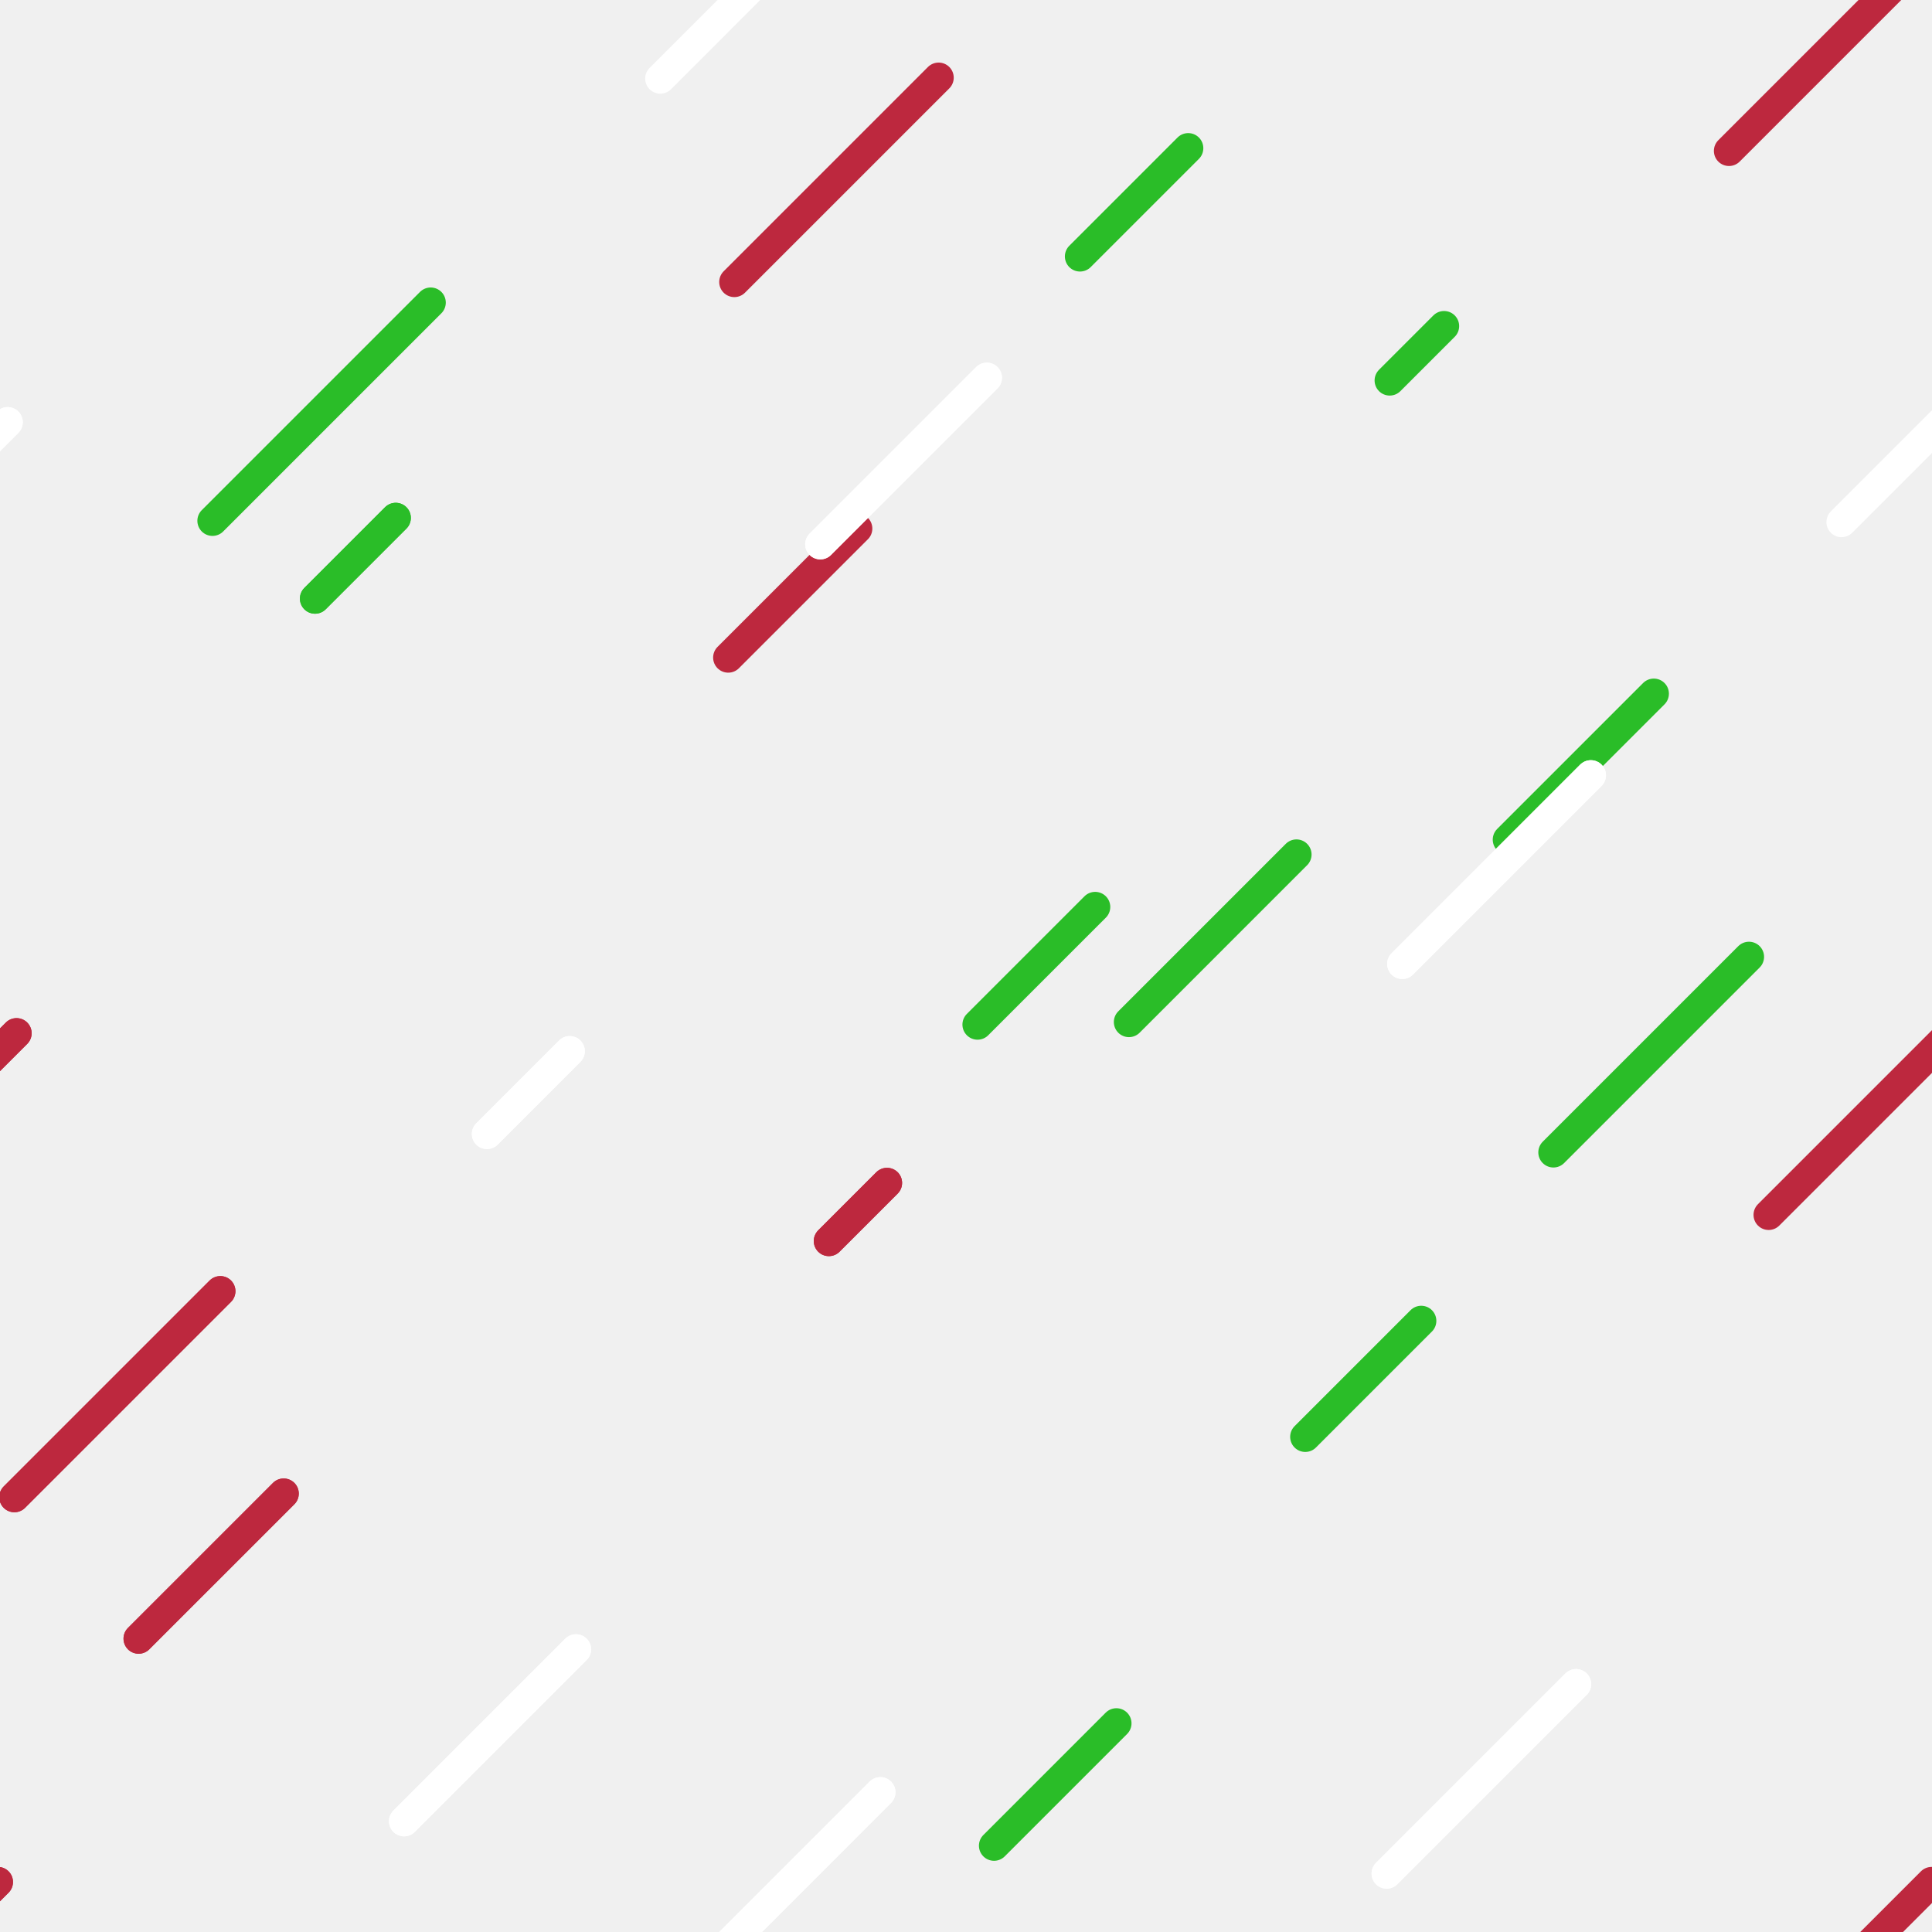
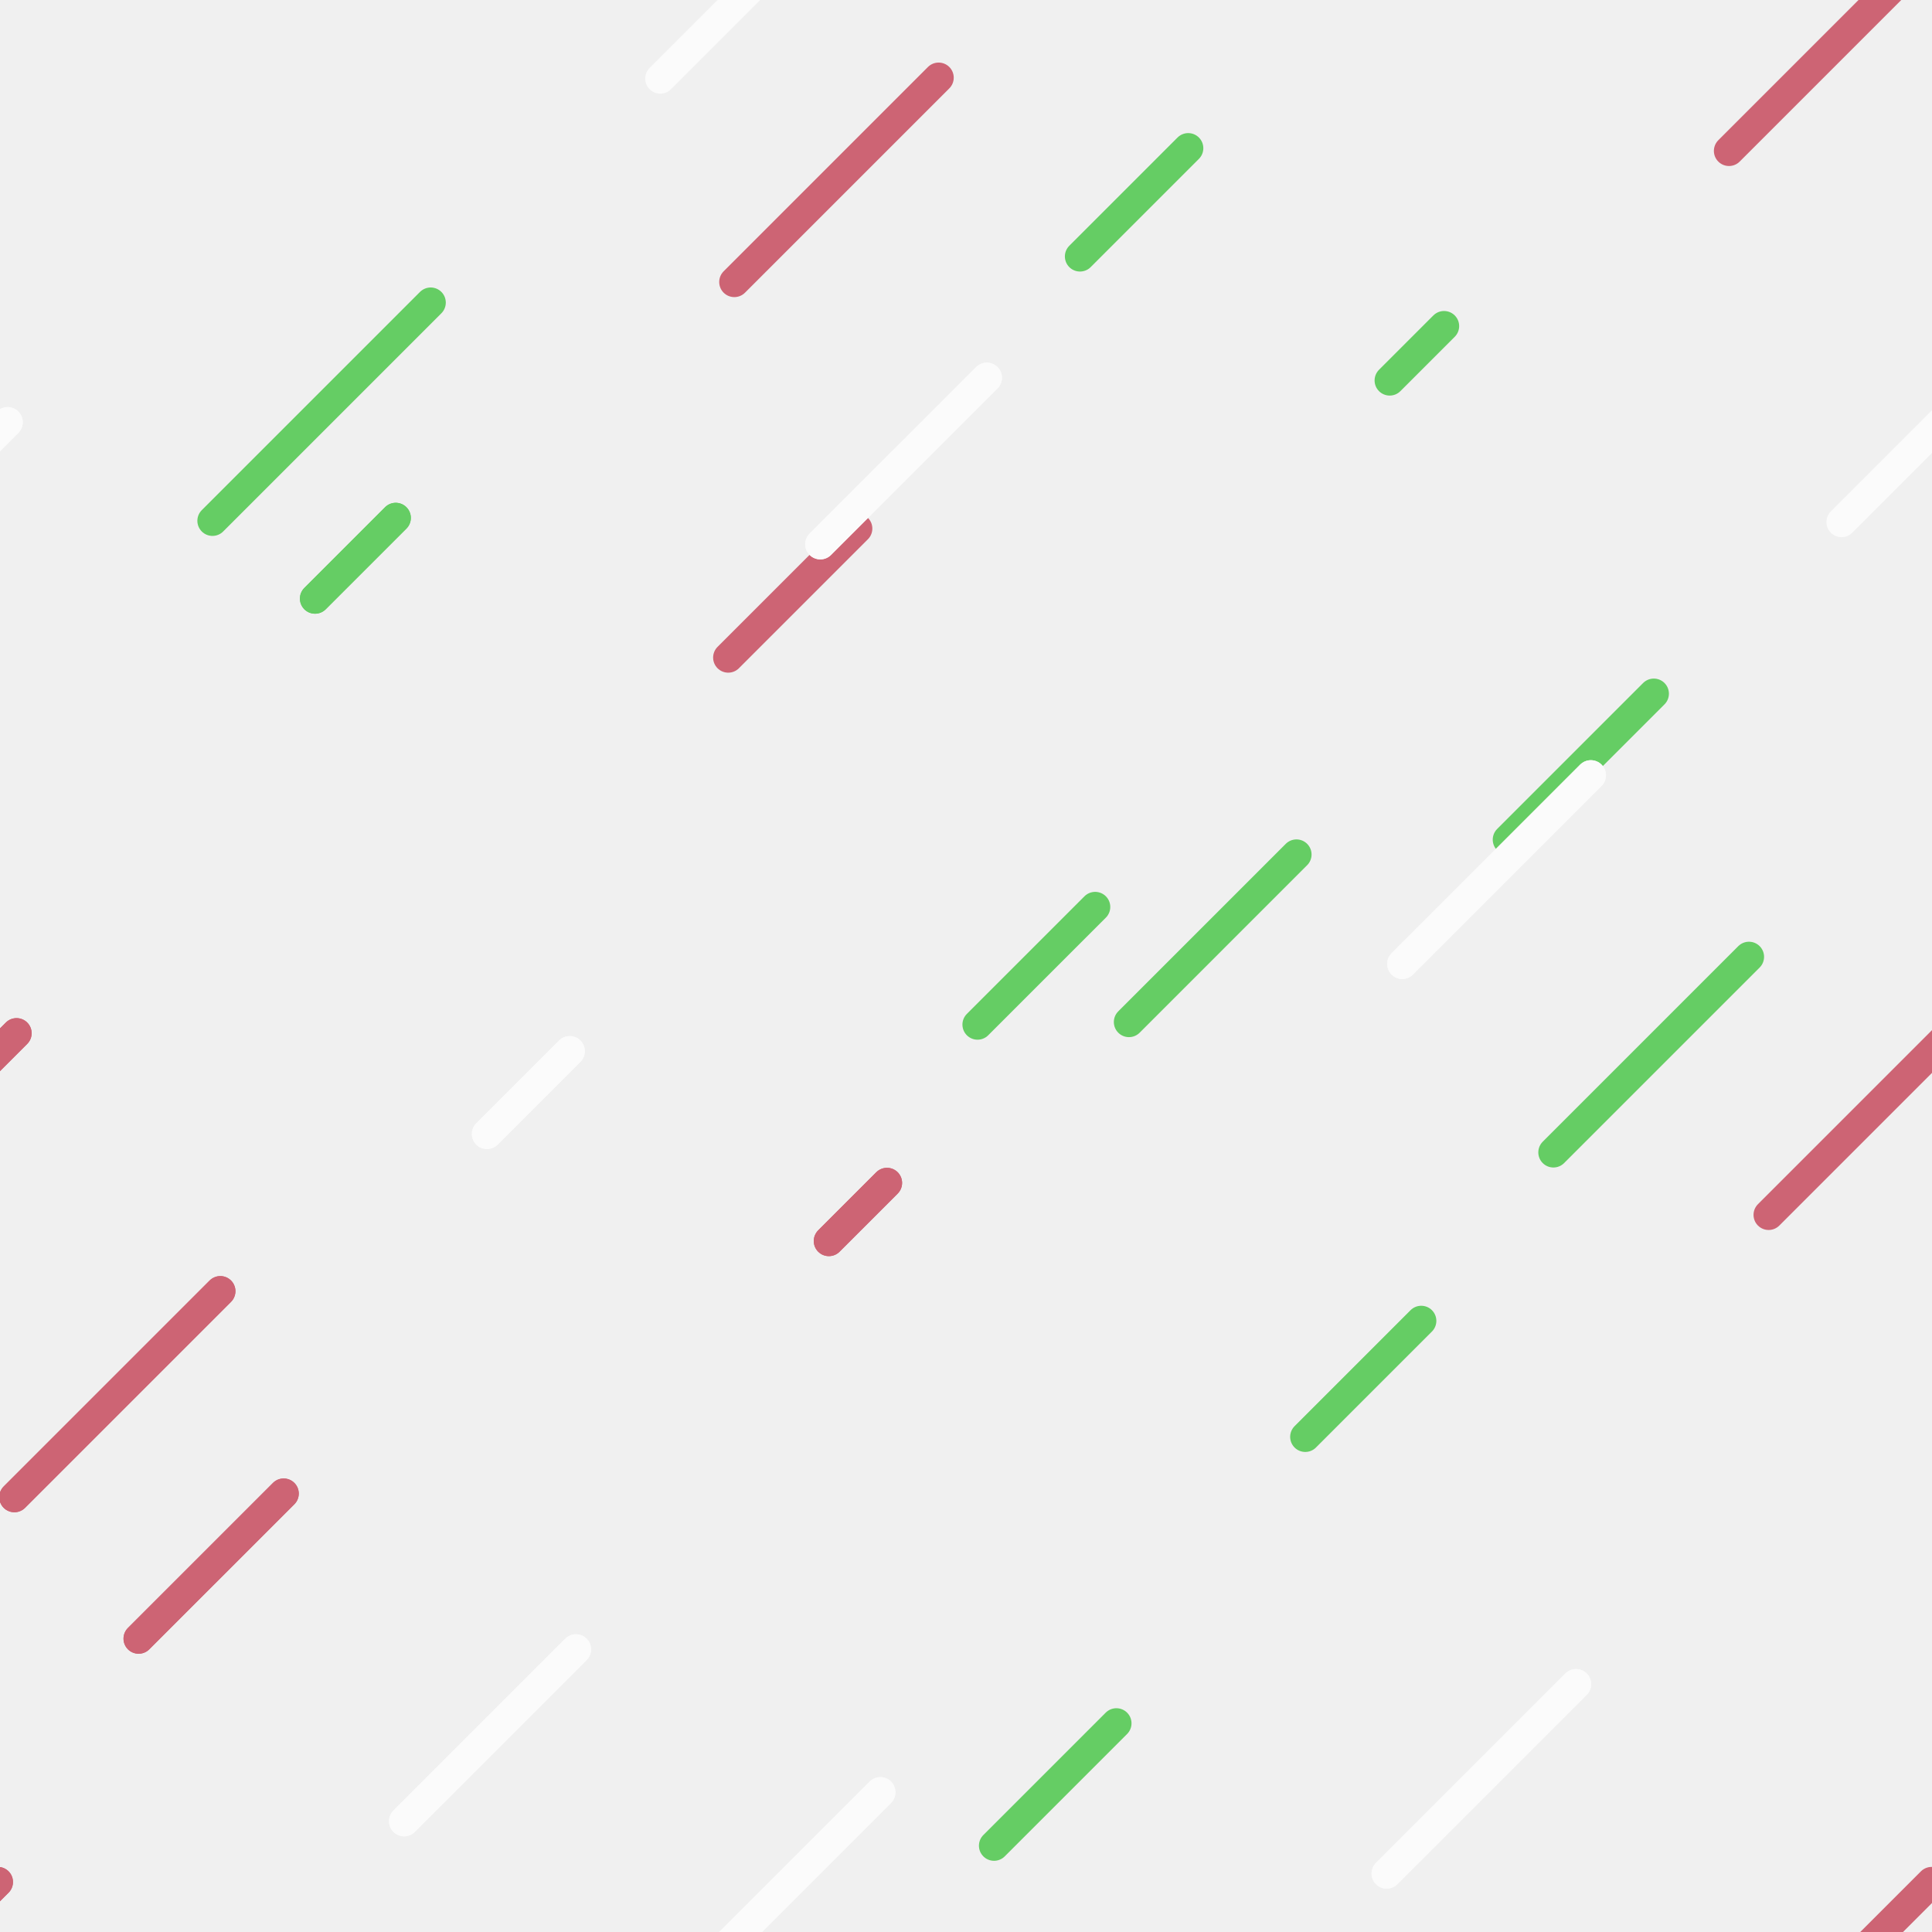
- <svg xmlns="http://www.w3.org/2000/svg" style="background: #0c2407; display: block; position: relative; shape-rendering: auto;" width="133" height="133" preserveAspectRatio="xMidYMid" viewBox="0 0 133 133">
+ <svg xmlns="http://www.w3.org/2000/svg" style="background: #0c2407; display: block; position: relative; shape-rendering: auto; opacity:0.7;" width="133" height="133" preserveAspectRatio="xMidYMid" viewBox="0 0 133 133">
  <g transform="scale(0.52)">
    <g transform="translate(-180.91 180.91)">
      <line x1="143.85" x2="124.527" y1="166.924" y2="186.246" stroke-width="4" stroke="#2abd28" stroke-linecap="round" />
      <line x1="143.85" x2="124.527" y1="-345.076" y2="-325.754" stroke-width="4" stroke="#2abd28" stroke-linecap="round" />
      <line x1="399.85" x2="380.527" y1="-345.076" y2="-325.754" stroke-width="4" stroke="#2abd28" stroke-linecap="round" />
      <line x1="655.85" x2="636.527" y1="-345.076" y2="-325.754" stroke-width="4" stroke="#2abd28" stroke-linecap="round" />
      <line x1="143.85" x2="124.527" y1="-89.076" y2="-69.754" stroke-width="4" stroke="#2abd28" stroke-linecap="round" />
      <line x1="399.85" x2="380.527" y1="-89.076" y2="-69.754" stroke-width="4" stroke="#2abd28" stroke-linecap="round" />
      <line x1="655.85" x2="636.527" y1="-89.076" y2="-69.754" stroke-width="4" stroke="#2abd28" stroke-linecap="round" />
      <line x1="143.85" x2="124.527" y1="166.924" y2="186.246" stroke-width="4" stroke="#2abd28" stroke-linecap="round" />
      <line x1="399.85" x2="380.527" y1="166.924" y2="186.246" stroke-width="4" stroke="#2abd28" stroke-linecap="round" />
      <line x1="655.85" x2="636.527" y1="166.924" y2="186.246" stroke-width="4" stroke="#2abd28" stroke-linecap="round" />
      <line x1="82.213" x2="67.885" y1="94.71" y2="109.038" stroke-width="4" stroke="#2abd28" stroke-linecap="round" />
      <line x1="82.213" x2="67.885" y1="-417.29" y2="-402.962" stroke-width="4" stroke="#2abd28" stroke-linecap="round" />
      <line x1="338.213" x2="323.885" y1="-417.29" y2="-402.962" stroke-width="4" stroke="#2abd28" stroke-linecap="round" />
      <line x1="594.213" x2="579.885" y1="-417.29" y2="-402.962" stroke-width="4" stroke="#2abd28" stroke-linecap="round" />
      <line x1="82.213" x2="67.885" y1="-161.29" y2="-146.962" stroke-width="4" stroke="#2abd28" stroke-linecap="round" />
      <line x1="338.213" x2="323.885" y1="-161.29" y2="-146.962" stroke-width="4" stroke="#2abd28" stroke-linecap="round" />
      <line x1="594.213" x2="579.885" y1="-161.29" y2="-146.962" stroke-width="4" stroke="#2abd28" stroke-linecap="round" />
      <line x1="82.213" x2="67.885" y1="94.71" y2="109.038" stroke-width="4" stroke="#2abd28" stroke-linecap="round" />
      <line x1="338.213" x2="323.885" y1="94.71" y2="109.038" stroke-width="4" stroke="#2abd28" stroke-linecap="round" />
      <line x1="594.213" x2="579.885" y1="94.71" y2="109.038" stroke-width="4" stroke="#2abd28" stroke-linecap="round" />
      <line x1="69.894" x2="54.322" y1="195.16" y2="210.731" stroke-width="4" stroke="#2abd28" stroke-linecap="round" />
      <line x1="69.894" x2="54.322" y1="-316.84" y2="-301.269" stroke-width="4" stroke="#2abd28" stroke-linecap="round" />
      <line x1="325.894" x2="310.322" y1="-316.84" y2="-301.269" stroke-width="4" stroke="#2abd28" stroke-linecap="round" />
      <line x1="581.894" x2="566.322" y1="-316.84" y2="-301.269" stroke-width="4" stroke="#2abd28" stroke-linecap="round" />
      <line x1="69.894" x2="54.322" y1="-60.84" y2="-45.269" stroke-width="4" stroke="#2abd28" stroke-linecap="round" />
      <line x1="325.894" x2="310.322" y1="-60.84" y2="-45.269" stroke-width="4" stroke="#2abd28" stroke-linecap="round" />
      <line x1="581.894" x2="566.322" y1="-60.84" y2="-45.269" stroke-width="4" stroke="#2abd28" stroke-linecap="round" />
      <line x1="69.894" x2="54.322" y1="195.16" y2="210.731" stroke-width="4" stroke="#2abd28" stroke-linecap="round" />
      <line x1="325.894" x2="310.322" y1="195.16" y2="210.731" stroke-width="4" stroke="#2abd28" stroke-linecap="round" />
      <line x1="581.894" x2="566.322" y1="195.16" y2="210.731" stroke-width="4" stroke="#2abd28" stroke-linecap="round" />
      <line x1="113.062" x2="97.709" y1="-6.046" y2="9.307" stroke-width="4" stroke="#2abd28" stroke-linecap="round" />
      <line x1="113.062" x2="97.709" y1="-518.046" y2="-502.693" stroke-width="4" stroke="#2abd28" stroke-linecap="round" />
      <line x1="369.062" x2="353.709" y1="-518.046" y2="-502.693" stroke-width="4" stroke="#2abd28" stroke-linecap="round" />
      <line x1="625.062" x2="609.709" y1="-518.046" y2="-502.693" stroke-width="4" stroke="#2abd28" stroke-linecap="round" />
      <line x1="113.062" x2="97.709" y1="-262.046" y2="-246.693" stroke-width="4" stroke="#2abd28" stroke-linecap="round" />
      <line x1="369.062" x2="353.709" y1="-262.046" y2="-246.693" stroke-width="4" stroke="#2abd28" stroke-linecap="round" />
      <line x1="625.062" x2="609.709" y1="-262.046" y2="-246.693" stroke-width="4" stroke="#2abd28" stroke-linecap="round" />
      <line x1="113.062" x2="97.709" y1="-6.046" y2="9.307" stroke-width="4" stroke="#2abd28" stroke-linecap="round" />
      <line x1="369.062" x2="353.709" y1="-6.046" y2="9.307" stroke-width="4" stroke="#2abd28" stroke-linecap="round" />
      <line x1="625.062" x2="609.709" y1="-6.046" y2="9.307" stroke-width="4" stroke="#2abd28" stroke-linecap="round" />
      <line x1="113.062" x2="97.709" y1="249.954" y2="265.307" stroke-width="4" stroke="#2abd28" stroke-linecap="round" />
      <line x1="72.706" x2="56.507" y1="47.234" y2="63.433" stroke-width="4" stroke="#2abd28" stroke-linecap="round" />
      <line x1="72.706" x2="56.507" y1="-464.766" y2="-448.567" stroke-width="4" stroke="#2abd28" stroke-linecap="round" />
      <line x1="328.706" x2="312.507" y1="-464.766" y2="-448.567" stroke-width="4" stroke="#2abd28" stroke-linecap="round" />
      <line x1="584.706" x2="568.507" y1="-464.766" y2="-448.567" stroke-width="4" stroke="#2abd28" stroke-linecap="round" />
      <line x1="72.706" x2="56.507" y1="-208.766" y2="-192.567" stroke-width="4" stroke="#2abd28" stroke-linecap="round" />
      <line x1="328.706" x2="312.507" y1="-208.766" y2="-192.567" stroke-width="4" stroke="#2abd28" stroke-linecap="round" />
      <line x1="584.706" x2="568.507" y1="-208.766" y2="-192.567" stroke-width="4" stroke="#2abd28" stroke-linecap="round" />
      <line x1="72.706" x2="56.507" y1="47.234" y2="63.433" stroke-width="4" stroke="#2abd28" stroke-linecap="round" />
      <line x1="328.706" x2="312.507" y1="47.234" y2="63.433" stroke-width="4" stroke="#2abd28" stroke-linecap="round" />
      <line x1="584.706" x2="568.507" y1="47.234" y2="63.433" stroke-width="4" stroke="#2abd28" stroke-linecap="round" />
      <line x1="96.542" x2="74.367" y1="188.216" y2="210.392" stroke-width="4" stroke="#2abd28" stroke-linecap="round" />
      <line x1="96.542" x2="74.367" y1="-323.784" y2="-301.608" stroke-width="4" stroke="#2abd28" stroke-linecap="round" />
      <line x1="352.542" x2="330.367" y1="-323.784" y2="-301.608" stroke-width="4" stroke="#2abd28" stroke-linecap="round" />
      <line x1="608.542" x2="586.367" y1="-323.784" y2="-301.608" stroke-width="4" stroke="#2abd28" stroke-linecap="round" />
      <line x1="96.542" x2="74.367" y1="-67.784" y2="-45.608" stroke-width="4" stroke="#2abd28" stroke-linecap="round" />
      <line x1="352.542" x2="330.367" y1="-67.784" y2="-45.608" stroke-width="4" stroke="#2abd28" stroke-linecap="round" />
      <line x1="608.542" x2="586.367" y1="-67.784" y2="-45.608" stroke-width="4" stroke="#2abd28" stroke-linecap="round" />
      <line x1="96.542" x2="74.367" y1="188.216" y2="210.392" stroke-width="4" stroke="#2abd28" stroke-linecap="round" />
      <line x1="352.542" x2="330.367" y1="188.216" y2="210.392" stroke-width="4" stroke="#2abd28" stroke-linecap="round" />
      <line x1="608.542" x2="586.367" y1="188.216" y2="210.392" stroke-width="4" stroke="#2abd28" stroke-linecap="round" />
      <line x1="156.448" x2="130.56" y1="201.761" y2="227.65" stroke-width="4" stroke="#2abd28" stroke-linecap="round" />
      <line x1="156.448" x2="130.56" y1="-310.239" y2="-284.35" stroke-width="4" stroke="#2abd28" stroke-linecap="round" />
      <line x1="412.448" x2="386.56" y1="-310.239" y2="-284.35" stroke-width="4" stroke="#2abd28" stroke-linecap="round" />
      <line x1="668.448" x2="642.56" y1="-310.239" y2="-284.35" stroke-width="4" stroke="#2abd28" stroke-linecap="round" />
      <line x1="156.448" x2="130.56" y1="-54.239" y2="-28.35" stroke-width="4" stroke="#2abd28" stroke-linecap="round" />
      <line x1="412.448" x2="386.56" y1="-54.239" y2="-28.35" stroke-width="4" stroke="#2abd28" stroke-linecap="round" />
      <line x1="668.448" x2="642.56" y1="-54.239" y2="-28.35" stroke-width="4" stroke="#2abd28" stroke-linecap="round" />
      <line x1="156.448" x2="130.56" y1="201.761" y2="227.65" stroke-width="4" stroke="#2abd28" stroke-linecap="round" />
      <line x1="412.448" x2="386.56" y1="201.761" y2="227.65" stroke-width="4" stroke="#2abd28" stroke-linecap="round" />
      <line x1="668.448" x2="642.56" y1="201.761" y2="227.65" stroke-width="4" stroke="#2abd28" stroke-linecap="round" />
      <line x1="237.927" x2="209.039" y1="115.149" y2="144.037" stroke-width="4" stroke="#2abd28" stroke-linecap="round" />
      <line x1="237.927" x2="209.039" y1="-396.851" y2="-367.963" stroke-width="4" stroke="#2abd28" stroke-linecap="round" />
      <line x1="493.927" x2="465.039" y1="-396.851" y2="-367.963" stroke-width="4" stroke="#2abd28" stroke-linecap="round" />
      <line x1="749.927" x2="721.039" y1="-396.851" y2="-367.963" stroke-width="4" stroke="#2abd28" stroke-linecap="round" />
      <line x1="237.927" x2="209.039" y1="-140.851" y2="-111.963" stroke-width="4" stroke="#2abd28" stroke-linecap="round" />
      <line x1="493.927" x2="465.039" y1="-140.851" y2="-111.963" stroke-width="4" stroke="#2abd28" stroke-linecap="round" />
      <line x1="749.927" x2="721.039" y1="-140.851" y2="-111.963" stroke-width="4" stroke="#2abd28" stroke-linecap="round" />
      <line x1="237.927" x2="209.039" y1="115.149" y2="144.037" stroke-width="4" stroke="#2abd28" stroke-linecap="round" />
      <line x1="493.927" x2="465.039" y1="115.149" y2="144.037" stroke-width="4" stroke="#2abd28" stroke-linecap="round" />
      <line x1="749.927" x2="721.039" y1="115.149" y2="144.037" stroke-width="4" stroke="#2abd28" stroke-linecap="round" />
-       <animateTransform attributeName="transform" type="translate" values="0 0;-256 256" keyTimes="0;1" repeatCount="indefinite" dur="5s" />
+       <animateTransform attributeName="transform" type="translate" values="0 0;-256 256" keyTimes="0;1" repeatCount="indefinite" dur="15s" />
    </g>
    <g transform="translate(-105.821 105.821)">
      <line x1="108.01" x2="83.963" y1="30.964" y2="55.011" stroke-width="4" stroke="#bd283e" stroke-linecap="round" />
      <line x1="108.01" x2="83.963" y1="-481.036" y2="-456.989" stroke-width="4" stroke="#bd283e" stroke-linecap="round" />
      <line x1="364.01" x2="339.963" y1="-481.036" y2="-456.989" stroke-width="4" stroke="#bd283e" stroke-linecap="round" />
      <line x1="620.01" x2="595.963" y1="-481.036" y2="-456.989" stroke-width="4" stroke="#bd283e" stroke-linecap="round" />
      <line x1="108.01" x2="83.963" y1="-225.036" y2="-200.989" stroke-width="4" stroke="#bd283e" stroke-linecap="round" />
      <line x1="364.01" x2="339.963" y1="-225.036" y2="-200.989" stroke-width="4" stroke="#bd283e" stroke-linecap="round" />
      <line x1="620.01" x2="595.963" y1="-225.036" y2="-200.989" stroke-width="4" stroke="#bd283e" stroke-linecap="round" />
      <line x1="108.01" x2="83.963" y1="30.964" y2="55.011" stroke-width="4" stroke="#bd283e" stroke-linecap="round" />
      <line x1="364.01" x2="339.963" y1="30.964" y2="55.011" stroke-width="4" stroke="#bd283e" stroke-linecap="round" />
      <line x1="620.01" x2="595.963" y1="30.964" y2="55.011" stroke-width="4" stroke="#bd283e" stroke-linecap="round" />
      <line x1="219.306" x2="202.228" y1="220.154" y2="237.231" stroke-width="4" stroke="#bd283e" stroke-linecap="round" />
      <line x1="219.306" x2="202.228" y1="-291.846" y2="-274.769" stroke-width="4" stroke="#bd283e" stroke-linecap="round" />
      <line x1="475.306" x2="458.228" y1="-291.846" y2="-274.769" stroke-width="4" stroke="#bd283e" stroke-linecap="round" />
      <line x1="731.306" x2="714.228" y1="-291.846" y2="-274.769" stroke-width="4" stroke="#bd283e" stroke-linecap="round" />
      <line x1="219.306" x2="202.228" y1="-35.846" y2="-18.769" stroke-width="4" stroke="#bd283e" stroke-linecap="round" />
      <line x1="475.306" x2="458.228" y1="-35.846" y2="-18.769" stroke-width="4" stroke="#bd283e" stroke-linecap="round" />
      <line x1="731.306" x2="714.228" y1="-35.846" y2="-18.769" stroke-width="4" stroke="#bd283e" stroke-linecap="round" />
      <line x1="219.306" x2="202.228" y1="220.154" y2="237.231" stroke-width="4" stroke="#bd283e" stroke-linecap="round" />
      <line x1="475.306" x2="458.228" y1="220.154" y2="237.231" stroke-width="4" stroke="#bd283e" stroke-linecap="round" />
      <line x1="731.306" x2="714.228" y1="220.154" y2="237.231" stroke-width="4" stroke="#bd283e" stroke-linecap="round" />
      <line x1="40.993" x2="33.797" y1="193.351" y2="200.547" stroke-width="4" stroke="#2abd28" stroke-linecap="round" />
      <line x1="40.993" x2="33.797" y1="-318.649" y2="-311.453" stroke-width="4" stroke="#2abd28" stroke-linecap="round" />
      <line x1="296.993" x2="289.797" y1="-318.649" y2="-311.453" stroke-width="4" stroke="#2abd28" stroke-linecap="round" />
      <line x1="552.993" x2="545.797" y1="-318.649" y2="-311.453" stroke-width="4" stroke="#2abd28" stroke-linecap="round" />
      <line x1="40.993" x2="33.797" y1="-62.649" y2="-55.453" stroke-width="4" stroke="#2abd28" stroke-linecap="round" />
      <line x1="296.993" x2="289.797" y1="-62.649" y2="-55.453" stroke-width="4" stroke="#2abd28" stroke-linecap="round" />
      <line x1="552.993" x2="545.797" y1="-62.649" y2="-55.453" stroke-width="4" stroke="#2abd28" stroke-linecap="round" />
      <line x1="40.993" x2="33.797" y1="193.351" y2="200.547" stroke-width="4" stroke="#2abd28" stroke-linecap="round" />
      <line x1="296.993" x2="289.797" y1="193.351" y2="200.547" stroke-width="4" stroke="#2abd28" stroke-linecap="round" />
      <line x1="552.993" x2="545.797" y1="193.351" y2="200.547" stroke-width="4" stroke="#2abd28" stroke-linecap="round" />
      <line x1="143.375" x2="124.172" y1="91.908" y2="111.11" stroke-width="4" stroke="#bd283e" stroke-linecap="round" />
      <line x1="143.375" x2="124.172" y1="-420.092" y2="-400.89" stroke-width="4" stroke="#bd283e" stroke-linecap="round" />
      <line x1="399.375" x2="380.172" y1="-420.092" y2="-400.89" stroke-width="4" stroke="#bd283e" stroke-linecap="round" />
      <line x1="655.375" x2="636.172" y1="-420.092" y2="-400.89" stroke-width="4" stroke="#bd283e" stroke-linecap="round" />
      <line x1="143.375" x2="124.172" y1="-164.092" y2="-144.89" stroke-width="4" stroke="#bd283e" stroke-linecap="round" />
      <line x1="399.375" x2="380.172" y1="-164.092" y2="-144.89" stroke-width="4" stroke="#bd283e" stroke-linecap="round" />
      <line x1="655.375" x2="636.172" y1="-164.092" y2="-144.89" stroke-width="4" stroke="#bd283e" stroke-linecap="round" />
      <line x1="143.375" x2="124.172" y1="91.908" y2="111.11" stroke-width="4" stroke="#bd283e" stroke-linecap="round" />
      <line x1="399.375" x2="380.172" y1="91.908" y2="111.11" stroke-width="4" stroke="#bd283e" stroke-linecap="round" />
      <line x1="655.375" x2="636.172" y1="91.908" y2="111.11" stroke-width="4" stroke="#bd283e" stroke-linecap="round" />
      <line x1="134.99" x2="107.724" y1="65.114" y2="92.38" stroke-width="4" stroke="#bd283e" stroke-linecap="round" />
      <line x1="134.99" x2="107.724" y1="-446.886" y2="-419.62" stroke-width="4" stroke="#bd283e" stroke-linecap="round" />
      <line x1="390.99" x2="363.724" y1="-446.886" y2="-419.62" stroke-width="4" stroke="#bd283e" stroke-linecap="round" />
      <line x1="646.99" x2="619.724" y1="-446.886" y2="-419.62" stroke-width="4" stroke="#bd283e" stroke-linecap="round" />
      <line x1="134.99" x2="107.724" y1="-190.886" y2="-163.62" stroke-width="4" stroke="#bd283e" stroke-linecap="round" />
      <line x1="390.99" x2="363.724" y1="-190.886" y2="-163.62" stroke-width="4" stroke="#bd283e" stroke-linecap="round" />
      <line x1="646.99" x2="619.724" y1="-190.886" y2="-163.62" stroke-width="4" stroke="#bd283e" stroke-linecap="round" />
      <line x1="134.99" x2="107.724" y1="65.114" y2="92.38" stroke-width="4" stroke="#bd283e" stroke-linecap="round" />
      <line x1="390.99" x2="363.724" y1="65.114" y2="92.38" stroke-width="4" stroke="#bd283e" stroke-linecap="round" />
      <line x1="646.99" x2="619.724" y1="65.114" y2="92.38" stroke-width="4" stroke="#bd283e" stroke-linecap="round" />
      <line x1="223.246" x2="215.552" y1="50.78" y2="58.474" stroke-width="4" stroke="#bd283e" stroke-linecap="round" />
      <line x1="223.246" x2="215.552" y1="-461.22" y2="-453.526" stroke-width="4" stroke="#bd283e" stroke-linecap="round" />
      <line x1="479.246" x2="471.552" y1="-461.22" y2="-453.526" stroke-width="4" stroke="#bd283e" stroke-linecap="round" />
      <line x1="735.246" x2="727.552" y1="-461.22" y2="-453.526" stroke-width="4" stroke="#bd283e" stroke-linecap="round" />
      <line x1="223.246" x2="215.552" y1="-205.22" y2="-197.526" stroke-width="4" stroke="#bd283e" stroke-linecap="round" />
      <line x1="479.246" x2="471.552" y1="-205.22" y2="-197.526" stroke-width="4" stroke="#bd283e" stroke-linecap="round" />
      <line x1="735.246" x2="727.552" y1="-205.22" y2="-197.526" stroke-width="4" stroke="#bd283e" stroke-linecap="round" />
      <line x1="223.246" x2="215.552" y1="50.78" y2="58.474" stroke-width="4" stroke="#bd283e" stroke-linecap="round" />
      <line x1="479.246" x2="471.552" y1="50.78" y2="58.474" stroke-width="4" stroke="#bd283e" stroke-linecap="round" />
      <line x1="735.246" x2="727.552" y1="50.78" y2="58.474" stroke-width="4" stroke="#bd283e" stroke-linecap="round" />
      <line x1="230.082" x2="203.034" y1="160.462" y2="187.511" stroke-width="4" stroke="#bd283e" stroke-linecap="round" />
      <line x1="230.082" x2="203.034" y1="-351.538" y2="-324.489" stroke-width="4" stroke="#bd283e" stroke-linecap="round" />
      <line x1="486.082" x2="459.034" y1="-351.538" y2="-324.489" stroke-width="4" stroke="#bd283e" stroke-linecap="round" />
      <line x1="742.082" x2="715.034" y1="-351.538" y2="-324.489" stroke-width="4" stroke="#bd283e" stroke-linecap="round" />
      <line x1="230.082" x2="203.034" y1="-95.538" y2="-68.489" stroke-width="4" stroke="#bd283e" stroke-linecap="round" />
      <line x1="486.082" x2="459.034" y1="-95.538" y2="-68.489" stroke-width="4" stroke="#bd283e" stroke-linecap="round" />
      <line x1="742.082" x2="715.034" y1="-95.538" y2="-68.489" stroke-width="4" stroke="#bd283e" stroke-linecap="round" />
      <line x1="230.082" x2="203.034" y1="160.462" y2="187.511" stroke-width="4" stroke="#bd283e" stroke-linecap="round" />
      <line x1="486.082" x2="459.034" y1="160.462" y2="187.511" stroke-width="4" stroke="#bd283e" stroke-linecap="round" />
      <line x1="742.082" x2="715.034" y1="160.462" y2="187.511" stroke-width="4" stroke="#bd283e" stroke-linecap="round" />
      <line x1="105.541" x2="78.715" y1="143.33" y2="170.156" stroke-width="4" stroke="#bd283e" stroke-linecap="round" />
      <line x1="105.541" x2="78.715" y1="-368.67" y2="-341.844" stroke-width="4" stroke="#bd283e" stroke-linecap="round" />
      <line x1="361.541" x2="334.715" y1="-368.67" y2="-341.844" stroke-width="4" stroke="#bd283e" stroke-linecap="round" />
      <line x1="617.541" x2="590.715" y1="-368.67" y2="-341.844" stroke-width="4" stroke="#bd283e" stroke-linecap="round" />
      <line x1="105.541" x2="78.715" y1="-112.67" y2="-85.844" stroke-width="4" stroke="#bd283e" stroke-linecap="round" />
      <line x1="361.541" x2="334.715" y1="-112.67" y2="-85.844" stroke-width="4" stroke="#bd283e" stroke-linecap="round" />
      <line x1="617.541" x2="590.715" y1="-112.67" y2="-85.844" stroke-width="4" stroke="#bd283e" stroke-linecap="round" />
      <line x1="105.541" x2="78.715" y1="143.33" y2="170.156" stroke-width="4" stroke="#bd283e" stroke-linecap="round" />
      <line x1="361.541" x2="334.715" y1="143.33" y2="170.156" stroke-width="4" stroke="#bd283e" stroke-linecap="round" />
      <line x1="617.541" x2="590.715" y1="143.33" y2="170.156" stroke-width="4" stroke="#bd283e" stroke-linecap="round" />
-       <animateTransform attributeName="transform" type="translate" values="0 0;-256 256" keyTimes="0;1" repeatCount="indefinite" dur="2.5s" />
+       <animateTransform attributeName="transform" type="translate" values="0 0;-256 256" keyTimes="0;1" repeatCount="indefinite" dur="7.5s" />
    </g>
    <g transform="translate(-30.731 30.731)">
      <line x1="83.121" x2="72.436" y1="37.831" y2="48.516" stroke-width="4" stroke="#2abd28" stroke-linecap="round" />
      <line x1="83.121" x2="72.436" y1="-474.169" y2="-463.484" stroke-width="4" stroke="#2abd28" stroke-linecap="round" />
      <line x1="339.121" x2="328.436" y1="-474.169" y2="-463.484" stroke-width="4" stroke="#2abd28" stroke-linecap="round" />
      <line x1="595.121" x2="584.436" y1="-474.169" y2="-463.484" stroke-width="4" stroke="#2abd28" stroke-linecap="round" />
      <line x1="83.121" x2="72.436" y1="-218.169" y2="-207.484" stroke-width="4" stroke="#2abd28" stroke-linecap="round" />
      <line x1="339.121" x2="328.436" y1="-218.169" y2="-207.484" stroke-width="4" stroke="#2abd28" stroke-linecap="round" />
      <line x1="595.121" x2="584.436" y1="-218.169" y2="-207.484" stroke-width="4" stroke="#2abd28" stroke-linecap="round" />
      <line x1="83.121" x2="72.436" y1="37.831" y2="48.516" stroke-width="4" stroke="#2abd28" stroke-linecap="round" />
      <line x1="339.121" x2="328.436" y1="37.831" y2="48.516" stroke-width="4" stroke="#2abd28" stroke-linecap="round" />
      <line x1="595.121" x2="584.436" y1="37.831" y2="48.516" stroke-width="4" stroke="#2abd28" stroke-linecap="round" />
      <line x1="239.38" x2="214.307" y1="192.228" y2="217.301" stroke-width="4" stroke="#ffffff" stroke-linecap="round" />
      <line x1="239.38" x2="214.307" y1="-319.772" y2="-294.699" stroke-width="4" stroke="#ffffff" stroke-linecap="round" />
      <line x1="495.38" x2="470.307" y1="-319.772" y2="-294.699" stroke-width="4" stroke="#ffffff" stroke-linecap="round" />
      <line x1="751.38" x2="726.307" y1="-319.772" y2="-294.699" stroke-width="4" stroke="#ffffff" stroke-linecap="round" />
      <line x1="239.38" x2="214.307" y1="-63.772" y2="-38.699" stroke-width="4" stroke="#ffffff" stroke-linecap="round" />
      <line x1="495.38" x2="470.307" y1="-63.772" y2="-38.699" stroke-width="4" stroke="#ffffff" stroke-linecap="round" />
      <line x1="751.38" x2="726.307" y1="-63.772" y2="-38.699" stroke-width="4" stroke="#ffffff" stroke-linecap="round" />
      <line x1="239.38" x2="214.307" y1="192.228" y2="217.301" stroke-width="4" stroke="#ffffff" stroke-linecap="round" />
      <line x1="495.38" x2="470.307" y1="192.228" y2="217.301" stroke-width="4" stroke="#ffffff" stroke-linecap="round" />
      <line x1="751.38" x2="726.307" y1="192.228" y2="217.301" stroke-width="4" stroke="#ffffff" stroke-linecap="round" />
      <line x1="106.154" x2="95.198" y1="108.431" y2="119.387" stroke-width="4" stroke="#ffffff" stroke-linecap="round" />
      <line x1="106.154" x2="95.198" y1="-403.569" y2="-392.613" stroke-width="4" stroke="#ffffff" stroke-linecap="round" />
      <line x1="362.154" x2="351.198" y1="-403.569" y2="-392.613" stroke-width="4" stroke="#ffffff" stroke-linecap="round" />
      <line x1="618.154" x2="607.198" y1="-403.569" y2="-392.613" stroke-width="4" stroke="#ffffff" stroke-linecap="round" />
      <line x1="106.154" x2="95.198" y1="-147.569" y2="-136.613" stroke-width="4" stroke="#ffffff" stroke-linecap="round" />
      <line x1="362.154" x2="351.198" y1="-147.569" y2="-136.613" stroke-width="4" stroke="#ffffff" stroke-linecap="round" />
      <line x1="618.154" x2="607.198" y1="-147.569" y2="-136.613" stroke-width="4" stroke="#ffffff" stroke-linecap="round" />
      <line x1="106.154" x2="95.198" y1="108.431" y2="119.387" stroke-width="4" stroke="#ffffff" stroke-linecap="round" />
      <line x1="362.154" x2="351.198" y1="108.431" y2="119.387" stroke-width="4" stroke="#ffffff" stroke-linecap="round" />
      <line x1="618.154" x2="607.198" y1="108.431" y2="119.387" stroke-width="4" stroke="#ffffff" stroke-linecap="round" />
      <line x1="106.983" x2="84.229" y1="187.62" y2="210.374" stroke-width="4" stroke="#ffffff" stroke-linecap="round" />
      <line x1="106.983" x2="84.229" y1="-324.38" y2="-301.626" stroke-width="4" stroke="#ffffff" stroke-linecap="round" />
      <line x1="362.983" x2="340.229" y1="-324.38" y2="-301.626" stroke-width="4" stroke="#ffffff" stroke-linecap="round" />
      <line x1="618.983" x2="596.229" y1="-324.38" y2="-301.626" stroke-width="4" stroke="#ffffff" stroke-linecap="round" />
      <line x1="106.983" x2="84.229" y1="-68.38" y2="-45.626" stroke-width="4" stroke="#ffffff" stroke-linecap="round" />
      <line x1="362.983" x2="340.229" y1="-68.38" y2="-45.626" stroke-width="4" stroke="#ffffff" stroke-linecap="round" />
      <line x1="618.983" x2="596.229" y1="-68.38" y2="-45.626" stroke-width="4" stroke="#ffffff" stroke-linecap="round" />
      <line x1="106.983" x2="84.229" y1="187.62" y2="210.374" stroke-width="4" stroke="#ffffff" stroke-linecap="round" />
      <line x1="362.983" x2="340.229" y1="187.62" y2="210.374" stroke-width="4" stroke="#ffffff" stroke-linecap="round" />
      <line x1="618.983" x2="596.229" y1="187.62" y2="210.374" stroke-width="4" stroke="#ffffff" stroke-linecap="round" />
      <line x1="147.279" x2="118.146" y1="206.537" y2="235.671" stroke-width="4" stroke="#ffffff" stroke-linecap="round" />
      <line x1="147.279" x2="118.146" y1="-305.463" y2="-276.329" stroke-width="4" stroke="#ffffff" stroke-linecap="round" />
      <line x1="403.279" x2="374.146" y1="-305.463" y2="-276.329" stroke-width="4" stroke="#ffffff" stroke-linecap="round" />
      <line x1="659.279" x2="630.146" y1="-305.463" y2="-276.329" stroke-width="4" stroke="#ffffff" stroke-linecap="round" />
      <line x1="147.279" x2="118.146" y1="-49.463" y2="-20.329" stroke-width="4" stroke="#ffffff" stroke-linecap="round" />
      <line x1="403.279" x2="374.146" y1="-49.463" y2="-20.329" stroke-width="4" stroke="#ffffff" stroke-linecap="round" />
      <line x1="659.279" x2="630.146" y1="-49.463" y2="-20.329" stroke-width="4" stroke="#ffffff" stroke-linecap="round" />
      <line x1="147.279" x2="118.146" y1="206.537" y2="235.671" stroke-width="4" stroke="#ffffff" stroke-linecap="round" />
      <line x1="403.279" x2="374.146" y1="206.537" y2="235.671" stroke-width="4" stroke="#ffffff" stroke-linecap="round" />
      <line x1="659.279" x2="630.146" y1="206.537" y2="235.671" stroke-width="4" stroke="#ffffff" stroke-linecap="round" />
      <line x1="161.375" x2="139.328" y1="19.277" y2="41.324" stroke-width="4" stroke="#ffffff" stroke-linecap="round" />
      <line x1="161.375" x2="139.328" y1="-492.723" y2="-470.676" stroke-width="4" stroke="#ffffff" stroke-linecap="round" />
      <line x1="417.375" x2="395.328" y1="-492.723" y2="-470.676" stroke-width="4" stroke="#ffffff" stroke-linecap="round" />
      <line x1="673.375" x2="651.328" y1="-492.723" y2="-470.676" stroke-width="4" stroke="#ffffff" stroke-linecap="round" />
      <line x1="161.375" x2="139.328" y1="-236.723" y2="-214.676" stroke-width="4" stroke="#ffffff" stroke-linecap="round" />
      <line x1="417.375" x2="395.328" y1="-236.723" y2="-214.676" stroke-width="4" stroke="#ffffff" stroke-linecap="round" />
      <line x1="673.375" x2="651.328" y1="-236.723" y2="-214.676" stroke-width="4" stroke="#ffffff" stroke-linecap="round" />
      <line x1="161.375" x2="139.328" y1="19.277" y2="41.324" stroke-width="4" stroke="#ffffff" stroke-linecap="round" />
      <line x1="417.375" x2="395.328" y1="19.277" y2="41.324" stroke-width="4" stroke="#ffffff" stroke-linecap="round" />
      <line x1="673.375" x2="651.328" y1="19.277" y2="41.324" stroke-width="4" stroke="#ffffff" stroke-linecap="round" />
      <line x1="241.338" x2="216.371" y1="71.907" y2="96.875" stroke-width="4" stroke="#ffffff" stroke-linecap="round" />
      <line x1="241.338" x2="216.371" y1="-440.093" y2="-415.125" stroke-width="4" stroke="#ffffff" stroke-linecap="round" />
      <line x1="497.338" x2="472.371" y1="-440.093" y2="-415.125" stroke-width="4" stroke="#ffffff" stroke-linecap="round" />
      <line x1="753.338" x2="728.371" y1="-440.093" y2="-415.125" stroke-width="4" stroke="#ffffff" stroke-linecap="round" />
      <line x1="241.338" x2="216.371" y1="-184.093" y2="-159.125" stroke-width="4" stroke="#ffffff" stroke-linecap="round" />
      <line x1="497.338" x2="472.371" y1="-184.093" y2="-159.125" stroke-width="4" stroke="#ffffff" stroke-linecap="round" />
      <line x1="753.338" x2="728.371" y1="-184.093" y2="-159.125" stroke-width="4" stroke="#ffffff" stroke-linecap="round" />
      <line x1="241.338" x2="216.371" y1="71.907" y2="96.875" stroke-width="4" stroke="#ffffff" stroke-linecap="round" />
      <line x1="497.338" x2="472.371" y1="71.907" y2="96.875" stroke-width="4" stroke="#ffffff" stroke-linecap="round" />
      <line x1="753.338" x2="728.371" y1="71.907" y2="96.875" stroke-width="4" stroke="#ffffff" stroke-linecap="round" />
      <line x1="31.744" x2="18.524" y1="25.163" y2="38.384" stroke-width="4" stroke="#ffffff" stroke-linecap="round" />
      <line x1="31.744" x2="18.524" y1="-486.837" y2="-473.616" stroke-width="4" stroke="#ffffff" stroke-linecap="round" />
      <line x1="287.744" x2="274.524" y1="-486.837" y2="-473.616" stroke-width="4" stroke="#ffffff" stroke-linecap="round" />
      <line x1="543.744" x2="530.524" y1="-486.837" y2="-473.616" stroke-width="4" stroke="#ffffff" stroke-linecap="round" />
      <line x1="31.744" x2="18.524" y1="-230.837" y2="-217.616" stroke-width="4" stroke="#ffffff" stroke-linecap="round" />
      <line x1="287.744" x2="274.524" y1="-230.837" y2="-217.616" stroke-width="4" stroke="#ffffff" stroke-linecap="round" />
      <line x1="543.744" x2="530.524" y1="-230.837" y2="-217.616" stroke-width="4" stroke="#ffffff" stroke-linecap="round" />
      <line x1="31.744" x2="18.524" y1="25.163" y2="38.384" stroke-width="4" stroke="#ffffff" stroke-linecap="round" />
      <line x1="287.744" x2="274.524" y1="25.163" y2="38.384" stroke-width="4" stroke="#ffffff" stroke-linecap="round" />
      <line x1="543.744" x2="530.524" y1="25.163" y2="38.384" stroke-width="4" stroke="#ffffff" stroke-linecap="round" />
-       <animateTransform attributeName="transform" type="translate" values="0 0;-256 256" keyTimes="0;1" repeatCount="indefinite" dur="1.667s" />
+       <animateTransform attributeName="transform" type="translate" values="0 0;-256 256" keyTimes="0;1" repeatCount="indefinite" dur="4.8s" />
    </g>
  </g>
  <style type="text/css">.lded {
  max-width: 100%
}
.lded .viewer {
  width:  1140px;
  max-width: 90%;
  margin: 0 auto;
  height: 322px;
}
.lded .panel, .lded .ctrl {
  max-width: 1024px;
  margin: auto
}
.lded .panel {
  margin: -35px auto 0;
}
.gallery {
  display: flex;
  flex-wrap: nowrap;
  justify-content: space-between;
}
.gallery .item {
  flex: 1 1 256px;
  border-radius: 3px;
  width: 256px;
  height: 128px;
  margin: 0 10px 20px;
  display: inline-block;
  box-shadow: 0 1px 3px rgba(0,0,0,.3);
  background-size: 128px;
}
.gallery .item .move {
  visibility: hidden;
  opacity: 0;
  transition: visibility 0.3s ease-in-out, opacity 03.s ease-in-out;
  width: 100%;
  height: 100%;
  background-size: 128px;
}
.gallery .item:hover .move {
  visibility: visible;
  opacity: 1;
}
.gallery.icon {
  justify-content: center;
}
.gallery.icon .item {
  flex:0 0 64px;
  border-radius: 3px;
  width: 64px;
  height: 64px;
  box-shadow: none;
  background-position: center center;
  background-repeat: no-repeat;
  background-size: cover;
  margin:0 5px 10px;
  background: #fff;
}
.lded.pro .download .label { display: none }
</style>
</svg>
